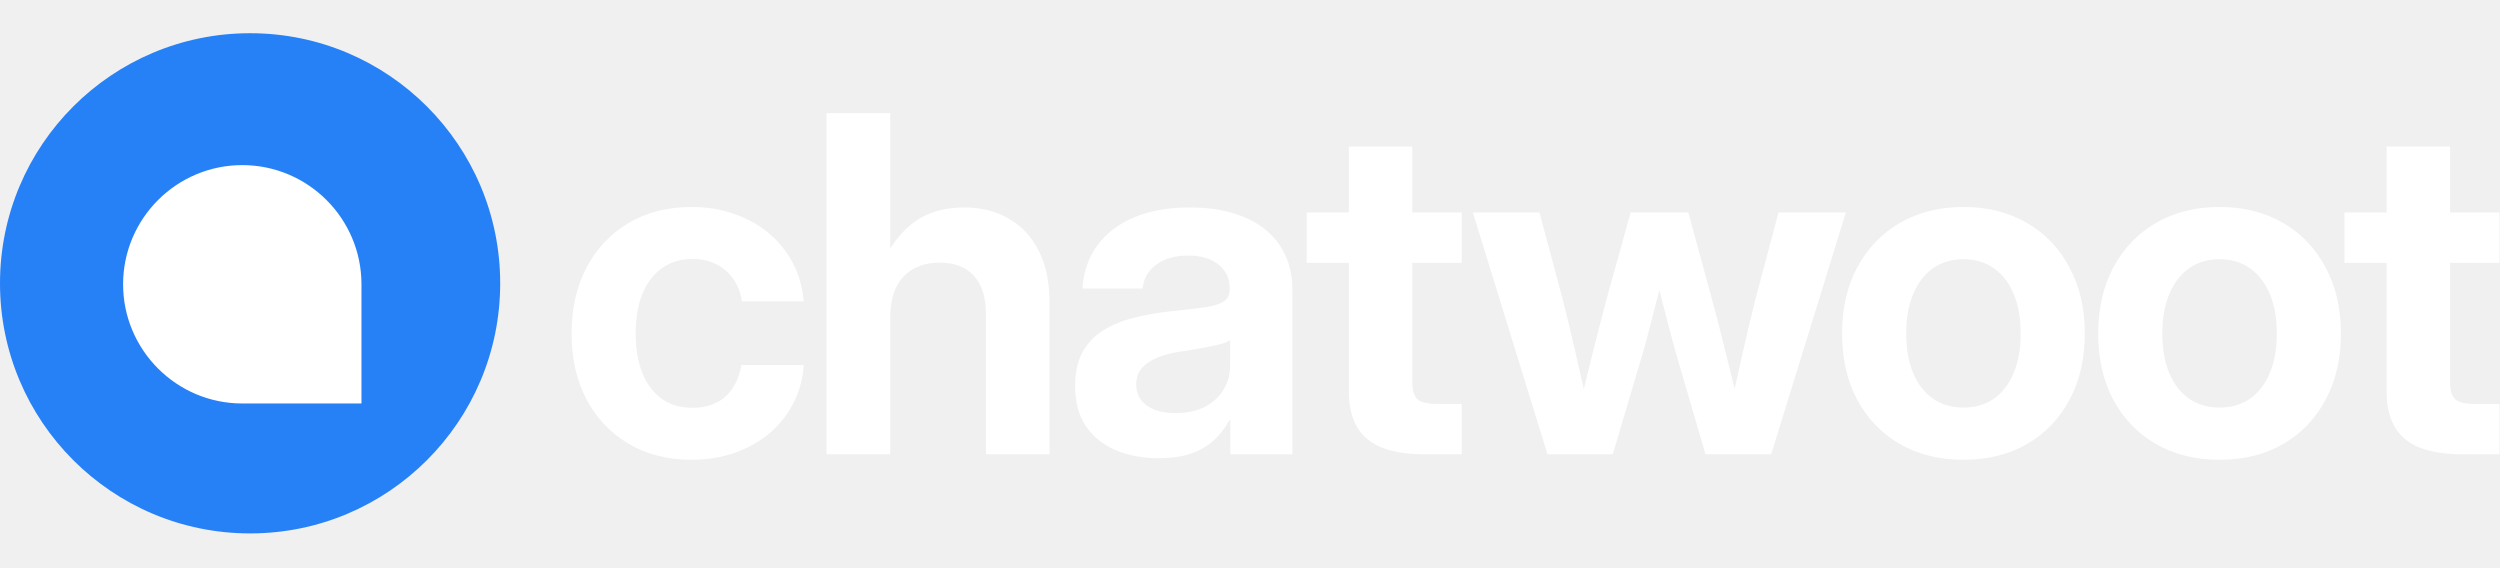
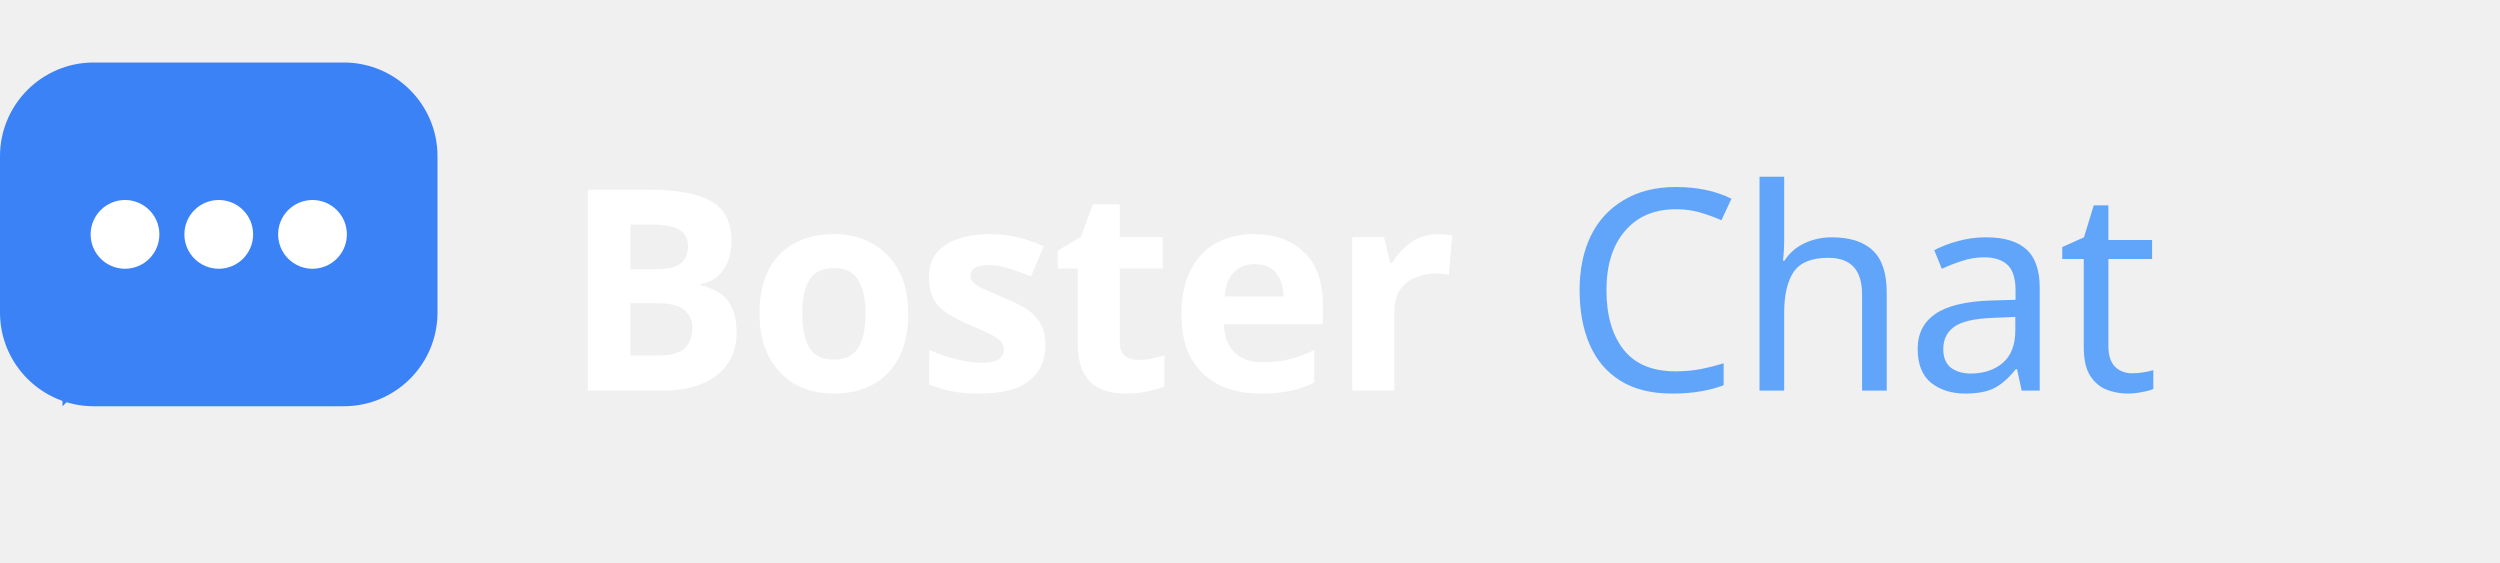
- <svg xmlns="http://www.w3.org/2000/svg" width="2559" height="581" viewBox="0 0 2559 581" fill="none">
-   <path d="M256 546C397.385 546 512 431.385 512 290C512 148.615 397.385 34 256 34C114.615 34 0 148.615 0 290C0 431.385 114.615 546 256 546Z" fill="#2781F6" />
-   <path d="M367 410H247.99C182.388 410 129 356.608 129 290.989C129 225.392 182.388 172 247.992 172C313.612 172 367 225.392 367 290.989V410Z" fill="white" stroke="white" stroke-width="6" />
-   <path d="M707.875 470.625C683.5 470.625 662.016 465.156 643.422 454.219C624.984 443.281 610.609 428.125 600.297 408.75C590.141 389.375 585.062 366.953 585.062 341.484C585.062 316.016 590.141 293.516 600.297 273.984C610.609 254.453 624.984 239.219 643.422 228.281C662.016 217.344 683.5 211.875 707.875 211.875C723.812 211.875 738.5 214.297 751.938 219.141C765.531 223.828 777.328 230.469 787.328 239.062C797.484 247.656 805.609 257.812 811.703 269.531C817.797 281.25 821.469 294.219 822.719 308.438H759.438C758.5 301.875 756.625 296.016 753.812 290.859C751.156 285.547 747.641 281.016 743.266 277.266C739.047 273.359 734.047 270.391 728.266 268.359C722.641 266.172 716.156 265.078 708.812 265.078C696.781 265.078 686.391 268.203 677.641 274.453C668.891 280.703 662.172 289.531 657.484 300.938C652.953 312.344 650.688 325.859 650.688 341.484C650.688 356.953 652.953 370.391 657.484 381.797C662.172 393.203 668.812 402.031 677.406 408.281C686.156 414.375 696.625 417.422 708.812 417.422C716.156 417.422 722.641 416.406 728.266 414.375C733.891 412.344 738.734 409.453 742.797 405.703C747.016 401.797 750.453 397.188 753.109 391.875C755.766 386.406 757.719 380.312 758.969 373.594H822.719C821.781 387.656 818.266 400.625 812.172 412.5C806.234 424.219 798.188 434.453 788.031 443.203C777.875 451.797 766 458.516 752.406 463.359C738.812 468.203 723.969 470.625 707.875 470.625ZM911.209 326.484V465H846.053V115.781H911.209V281.25H898.319C906.288 259.375 917.459 242.422 931.834 230.391C946.366 218.359 964.725 212.344 986.913 212.344C1004.41 212.344 1019.65 216.172 1032.62 223.828C1045.74 231.328 1055.98 242.344 1063.32 256.875C1070.66 271.406 1074.33 289.141 1074.33 310.078V465H1009.18V321.562C1009.18 304.219 1005.04 291.094 996.756 282.188C988.631 273.281 977.069 268.828 962.069 268.828C952.069 268.828 943.241 270.859 935.584 274.922C927.928 278.984 921.913 285.234 917.538 293.672C913.319 302.109 911.209 313.047 911.209 326.484ZM1185.79 468.984C1169.39 468.984 1154.78 466.25 1141.97 460.781C1129.15 455.312 1119 447.109 1111.5 436.172C1104.15 425.234 1100.48 411.562 1100.48 395.156C1100.48 381.094 1103.06 369.453 1108.22 360.234C1113.53 350.859 1120.64 343.438 1129.54 337.969C1138.61 332.344 1149 328.125 1160.72 325.312C1172.43 322.344 1184.62 320.156 1197.28 318.75C1212.59 317.188 1224.7 315.781 1233.61 314.531C1242.51 313.125 1248.92 311.094 1252.83 308.438C1256.73 305.781 1258.68 301.719 1258.68 296.25V294.609C1258.68 288.047 1256.97 282.344 1253.53 277.5C1250.09 272.5 1245.25 268.594 1239 265.781C1232.75 262.969 1225.17 261.562 1216.26 261.562C1207.36 261.562 1199.47 262.969 1192.59 265.781C1185.87 268.594 1180.48 272.578 1176.42 277.734C1172.51 282.734 1170.25 288.594 1169.62 295.312H1107.98C1109.08 278.438 1114.08 263.828 1122.98 251.484C1132.04 239.141 1144.54 229.531 1160.48 222.656C1176.58 215.781 1195.72 212.344 1217.9 212.344C1234.47 212.344 1249.23 214.297 1262.2 218.203C1275.33 222.109 1286.34 227.734 1295.25 235.078C1304.31 242.422 1311.18 251.328 1315.87 261.797C1320.56 272.109 1322.9 283.75 1322.9 296.719V465H1259.39V430.078H1258.45C1254.23 437.891 1248.92 444.766 1242.51 450.703C1236.26 456.484 1228.45 461.016 1219.08 464.297C1209.86 467.422 1198.76 468.984 1185.79 468.984ZM1203.14 422.812C1214.86 422.812 1224.86 420.703 1233.14 416.484C1241.58 412.109 1247.98 406.25 1252.36 398.906C1256.89 391.562 1259.15 383.281 1259.15 374.062V348.281C1257.12 349.531 1254.39 350.703 1250.95 351.797C1247.67 352.734 1243.68 353.672 1239 354.609C1234.47 355.547 1229.47 356.484 1224 357.422C1218.68 358.359 1213.14 359.219 1207.36 360C1199.23 361.25 1191.81 363.203 1185.09 365.859C1178.37 368.516 1172.98 372.109 1168.92 376.641C1165.01 381.016 1163.06 386.719 1163.06 393.75C1163.06 399.688 1164.7 404.922 1167.98 409.453C1171.42 413.828 1176.11 417.188 1182.04 419.531C1187.98 421.719 1195.01 422.812 1203.14 422.812ZM1496.24 217.5V269.062H1337.57V217.5H1496.24ZM1380.69 150H1445.61V390.703C1445.61 399.297 1447.33 405.234 1450.77 408.516C1454.21 411.797 1460.69 413.438 1470.22 413.438C1474.13 413.438 1478.66 413.438 1483.82 413.438C1489.13 413.438 1493.27 413.438 1496.24 413.438V465C1492.02 465 1486.32 465 1479.13 465C1472.1 465 1464.99 465 1457.8 465C1431.39 465 1411.94 459.766 1399.44 449.297C1386.94 438.828 1380.69 422.656 1380.69 400.781V150ZM1584.03 465L1507.62 217.5H1575.82L1599.73 307.031C1604.26 324.688 1608.63 342.891 1612.85 361.641C1617.07 380.391 1621.29 398.828 1625.51 416.953H1616.6C1621.13 398.828 1625.67 380.391 1630.2 361.641C1634.88 342.891 1639.57 324.688 1644.26 307.031L1669.1 217.5H1728.17L1752.54 307.031C1757.38 324.688 1762.07 342.891 1766.6 361.641C1771.13 380.391 1775.67 398.828 1780.2 416.953H1771.06C1775.43 398.828 1779.65 380.391 1783.71 361.641C1787.93 342.891 1792.23 324.688 1796.6 307.031L1820.51 217.5H1889.42L1813.01 465H1745.74L1716.45 364.688C1713.63 354.844 1710.9 344.844 1708.24 334.688C1705.59 324.375 1702.93 314.062 1700.28 303.75C1697.78 293.281 1695.12 282.969 1692.31 272.812H1704.96C1702.31 282.969 1699.57 293.281 1696.76 303.75C1694.1 314.062 1691.45 324.375 1688.79 334.688C1686.29 344.844 1683.56 354.844 1680.59 364.688L1650.82 465H1584.03ZM2009.78 470.625C1985.09 470.625 1963.38 465.234 1944.62 454.453C1926.03 443.672 1911.5 428.594 1901.03 409.219C1890.72 389.844 1885.56 367.266 1885.56 341.484C1885.56 315.703 1890.72 293.125 1901.03 273.75C1911.5 254.219 1926.03 239.062 1944.62 228.281C1963.38 217.344 1985.09 211.875 2009.78 211.875C2034.62 211.875 2056.34 217.344 2074.94 228.281C2093.53 239.062 2107.98 254.219 2118.3 273.75C2128.77 293.125 2134 315.703 2134 341.484C2134 367.266 2128.77 389.844 2118.3 409.219C2107.98 428.594 2093.53 443.672 2074.94 454.453C2056.34 465.234 2034.62 470.625 2009.78 470.625ZM2009.78 417.188C2021.66 417.188 2031.97 414.219 2040.72 408.281C2049.47 402.188 2056.27 393.438 2061.11 382.031C2065.95 370.625 2068.38 357.109 2068.38 341.484C2068.38 325.547 2065.95 311.953 2061.11 300.703C2056.27 289.297 2049.47 280.547 2040.72 274.453C2031.97 268.359 2021.66 265.312 2009.78 265.312C1998.06 265.312 1987.75 268.359 1978.84 274.453C1970.09 280.547 1963.3 289.297 1958.45 300.703C1953.61 311.953 1951.19 325.547 1951.19 341.484C1951.19 357.266 1953.61 370.859 1958.45 382.266C1963.3 393.516 1970.09 402.188 1978.84 408.281C1987.75 414.219 1998.06 417.188 2009.78 417.188ZM2271.94 470.625C2247.26 470.625 2225.54 465.234 2206.79 454.453C2188.19 443.672 2173.66 428.594 2163.19 409.219C2152.88 389.844 2147.72 367.266 2147.72 341.484C2147.72 315.703 2152.88 293.125 2163.19 273.75C2173.66 254.219 2188.19 239.062 2206.79 228.281C2225.54 217.344 2247.26 211.875 2271.94 211.875C2296.79 211.875 2318.51 217.344 2337.1 228.281C2355.69 239.062 2370.15 254.219 2380.46 273.75C2390.93 293.125 2396.16 315.703 2396.16 341.484C2396.16 367.266 2390.93 389.844 2380.46 409.219C2370.15 428.594 2355.69 443.672 2337.1 454.453C2318.51 465.234 2296.79 470.625 2271.94 470.625ZM2271.94 417.188C2283.82 417.188 2294.13 414.219 2302.88 408.281C2311.63 402.188 2318.43 393.438 2323.27 382.031C2328.12 370.625 2330.54 357.109 2330.54 341.484C2330.54 325.547 2328.12 311.953 2323.27 300.703C2318.43 289.297 2311.63 280.547 2302.88 274.453C2294.13 268.359 2283.82 265.312 2271.94 265.312C2260.22 265.312 2249.91 268.359 2241.01 274.453C2232.26 280.547 2225.46 289.297 2220.62 300.703C2215.77 311.953 2213.35 325.547 2213.35 341.484C2213.35 357.266 2215.77 370.859 2220.62 382.266C2225.46 393.516 2232.26 402.188 2241.01 408.281C2249.91 414.219 2260.22 417.188 2271.94 417.188ZM2558.48 217.5V269.062H2399.81V217.5H2558.48ZM2442.93 150H2507.86V390.703C2507.86 399.297 2509.57 405.234 2513.01 408.516C2516.45 411.797 2522.93 413.438 2532.47 413.438C2536.37 413.438 2540.9 413.438 2546.06 413.438C2551.37 413.438 2555.51 413.438 2558.48 413.438V465C2554.26 465 2548.56 465 2541.37 465C2534.34 465 2527.23 465 2520.04 465C2493.64 465 2474.18 459.766 2461.68 449.297C2449.18 438.828 2442.93 422.656 2442.93 400.781V150Z" fill="white" />
+ <svg xmlns="http://www.w3.org/2000/svg" viewBox="0 0 160 36" fill="none">
+   <rect x="0" y="4" width="28" height="22" rx="6" fill="#3B82F6" />
+   <circle cx="8" cy="15" r="2.2" fill="white" />
+   <circle cx="14" cy="15" r="2.2" fill="white" />
+   <circle cx="20" cy="15" r="2.2" fill="white" />
+   <path d="M4 26 L8 22 H4 V26Z" fill="#3B82F6" />
+   <text x="36" y="25" font-family="'Segoe UI', system-ui, sans-serif" font-weight="700" font-size="18" fill="#ffffff" letter-spacing="-0.3">Boster</text>
+   <text x="100" y="25" font-family="'Segoe UI', system-ui, sans-serif" font-weight="400" font-size="18" fill="#60A5FA" letter-spacing="-0.3">Chat</text>
</svg>
